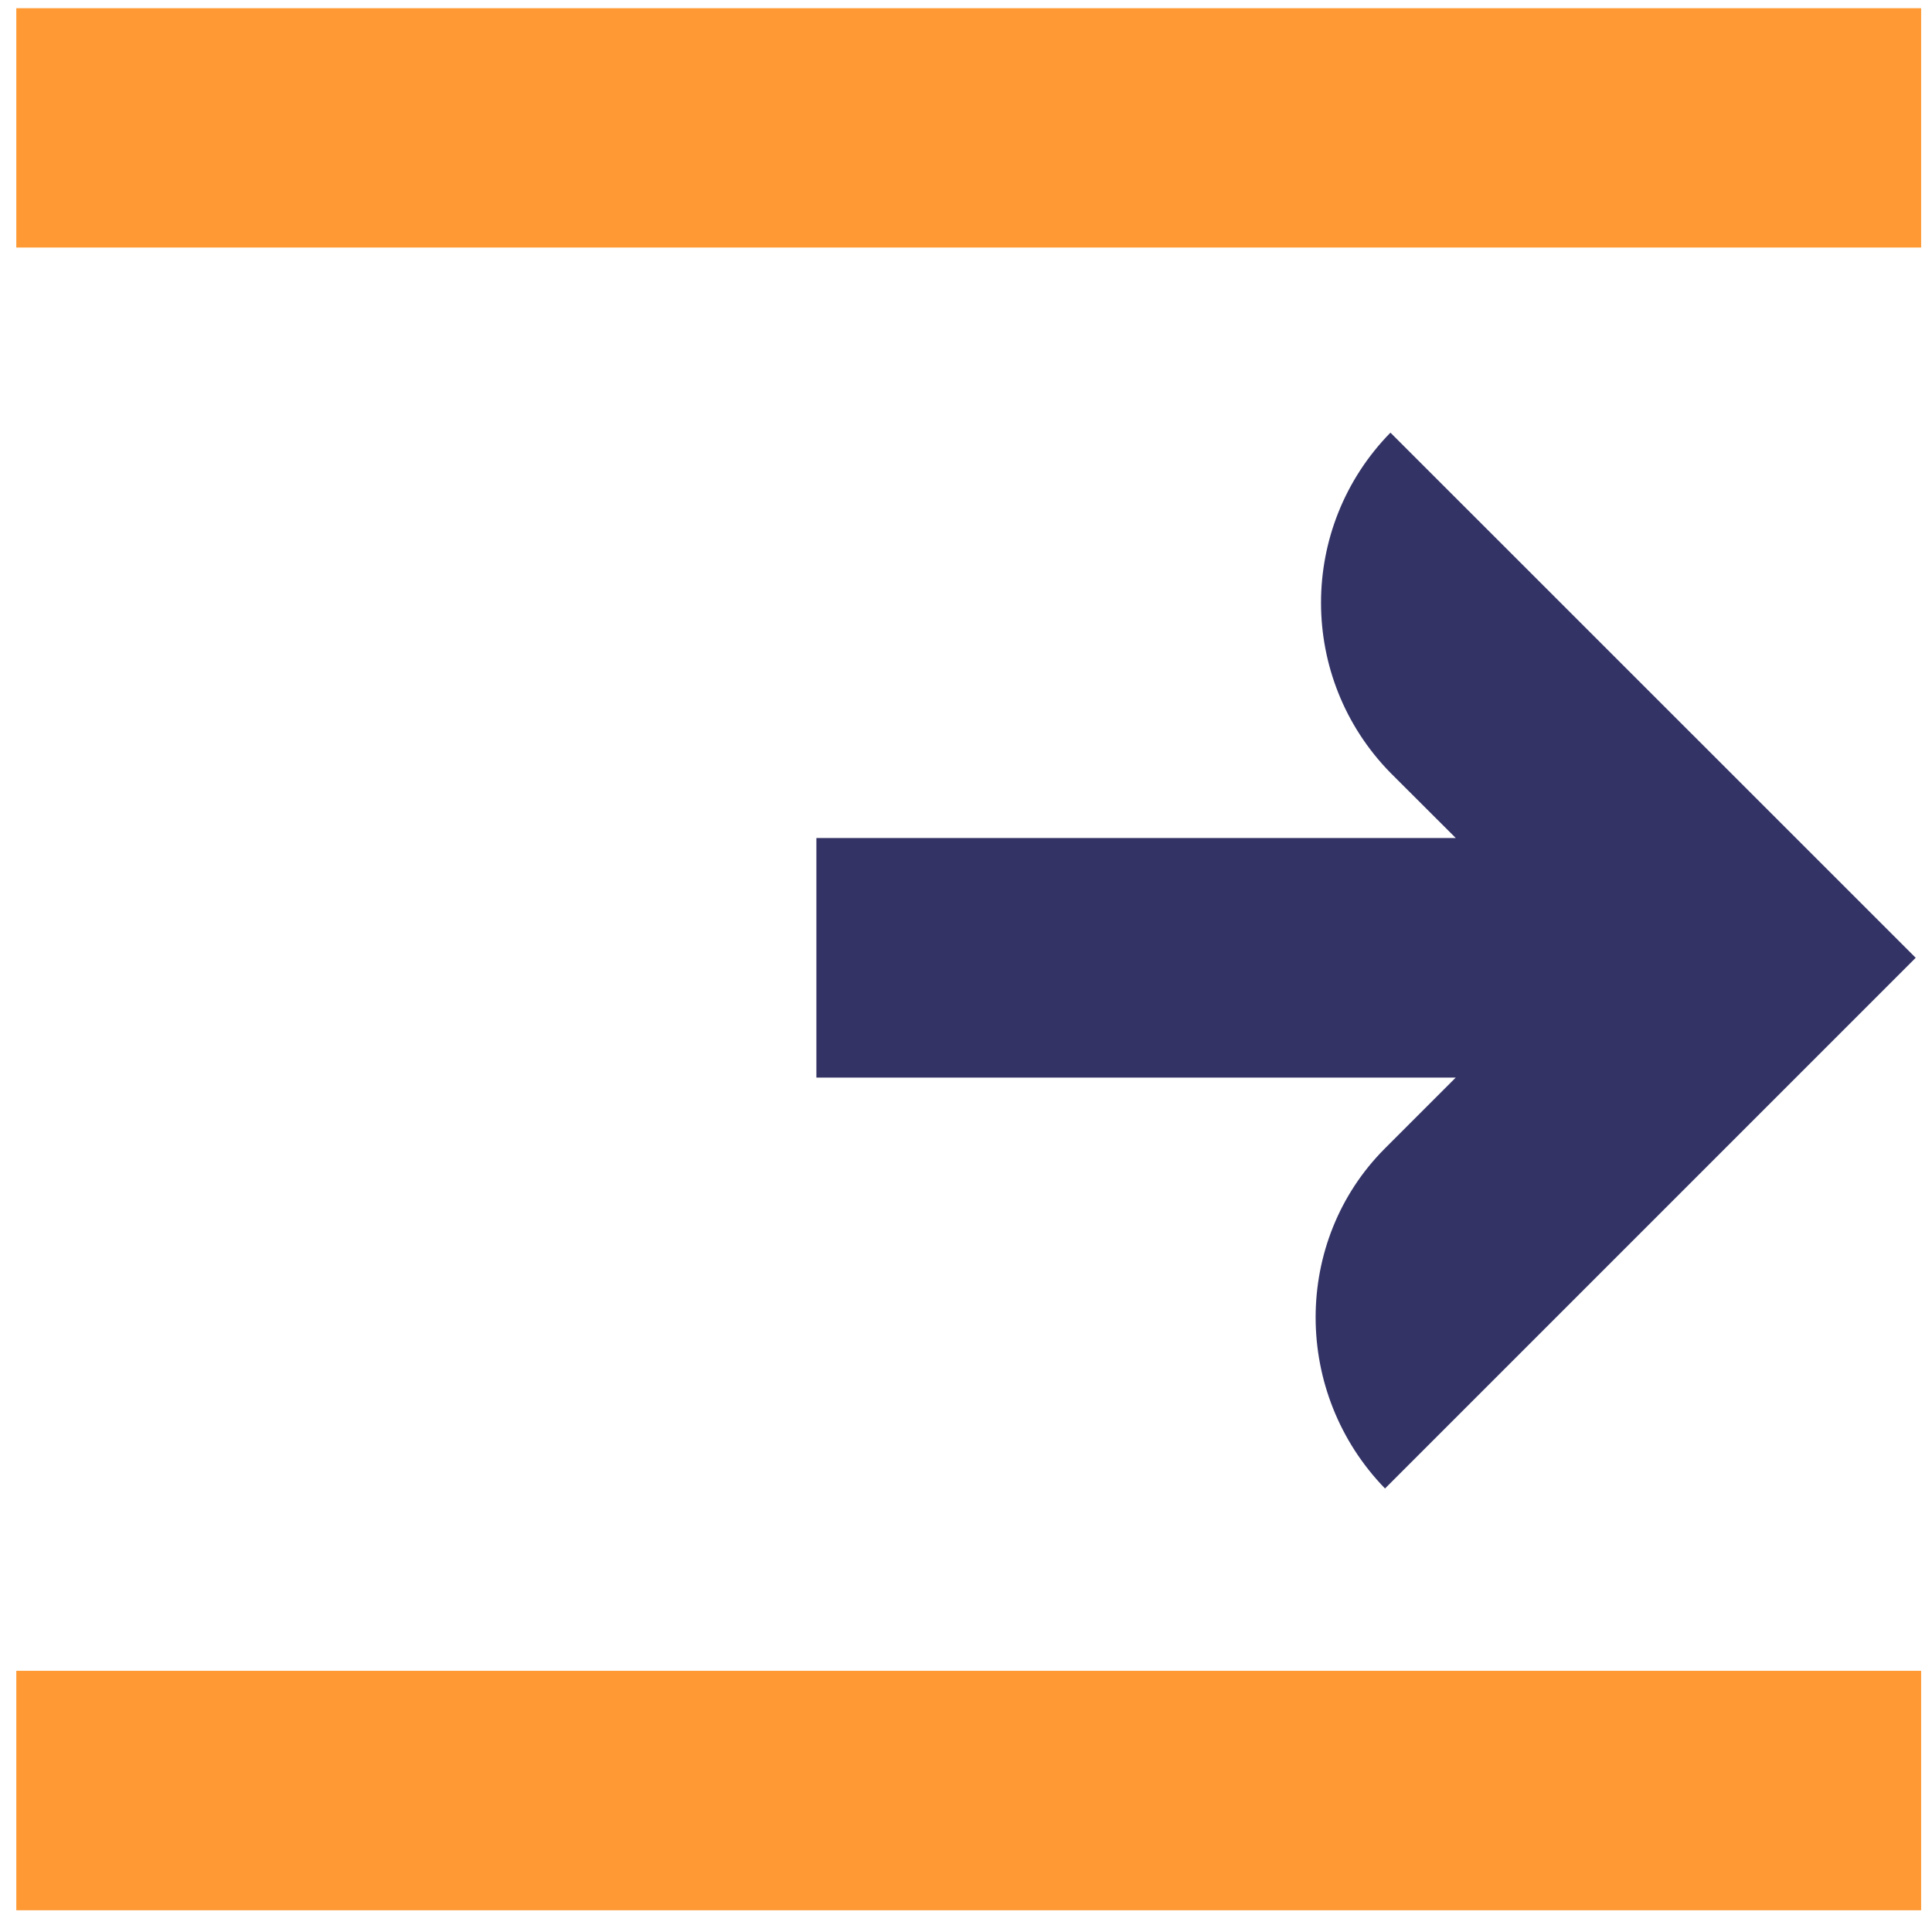
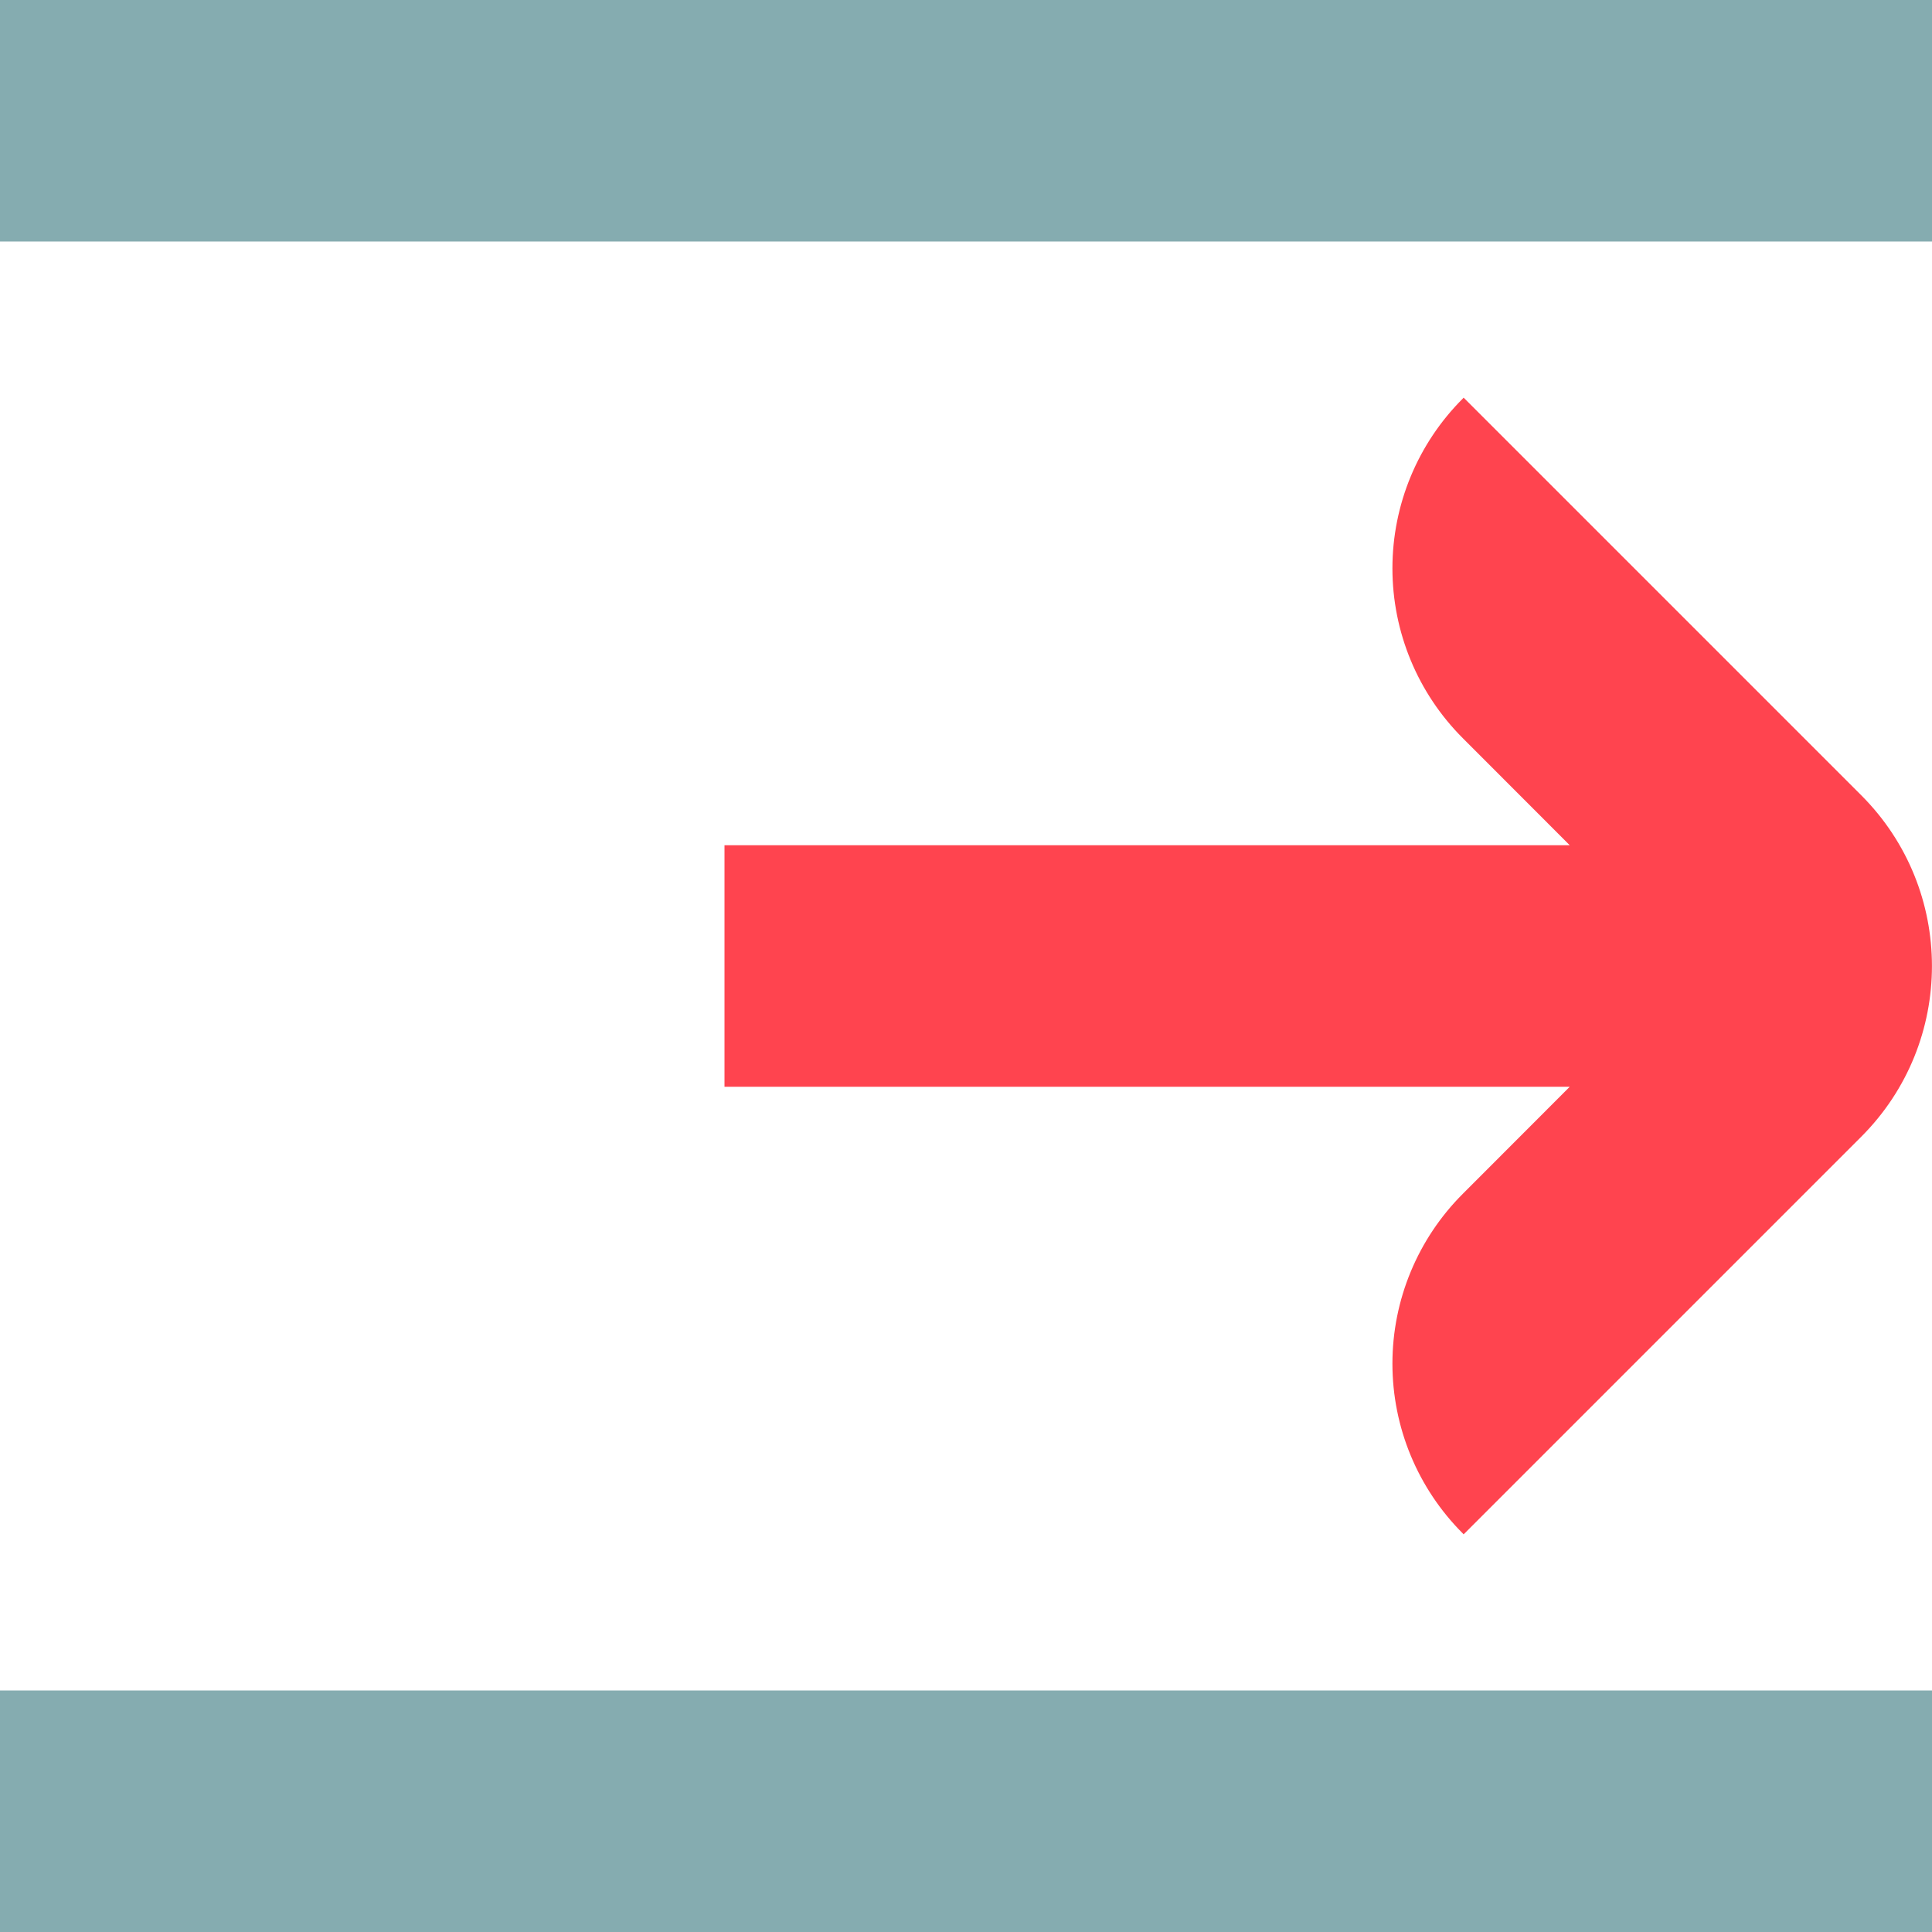
- <svg class="trade-type-icon" width="16" height="16">
+ <svg xmlns="http://www.w3.org/2000/svg" width="16" height="16">
  <g fill="none">
-     <path class="color1-fill" d="M6.76 8.924h5.296l-.586.586c-.766.766-.766 2.028 0 2.817l4.395-4.395-4.35-4.349a2.013 2.013 0 0 0 0 2.817l.541.54H6.761v1.984z" fill="#336" />
-     <path d="M.135.068H15.91V2.05H.135V.068zm0 13.769H15.91v1.983H.135v-1.983z" fill="#F93" />
+     <path d="M16 14v2H0v-2h16zm0-14v2H0V0h16z" fill="#85ACB0" />
+     <path d="M15.414 6.586l-3.293-3.293-.006.007a1.988 1.988 0 000 2.814L13 7H6v2h7l-.885.886a1.988 1.988 0 000 2.814l.006.007 3.293-3.293a2 2 0 000-2.828z" fill="#FF444F" />
  </g>
</svg>
